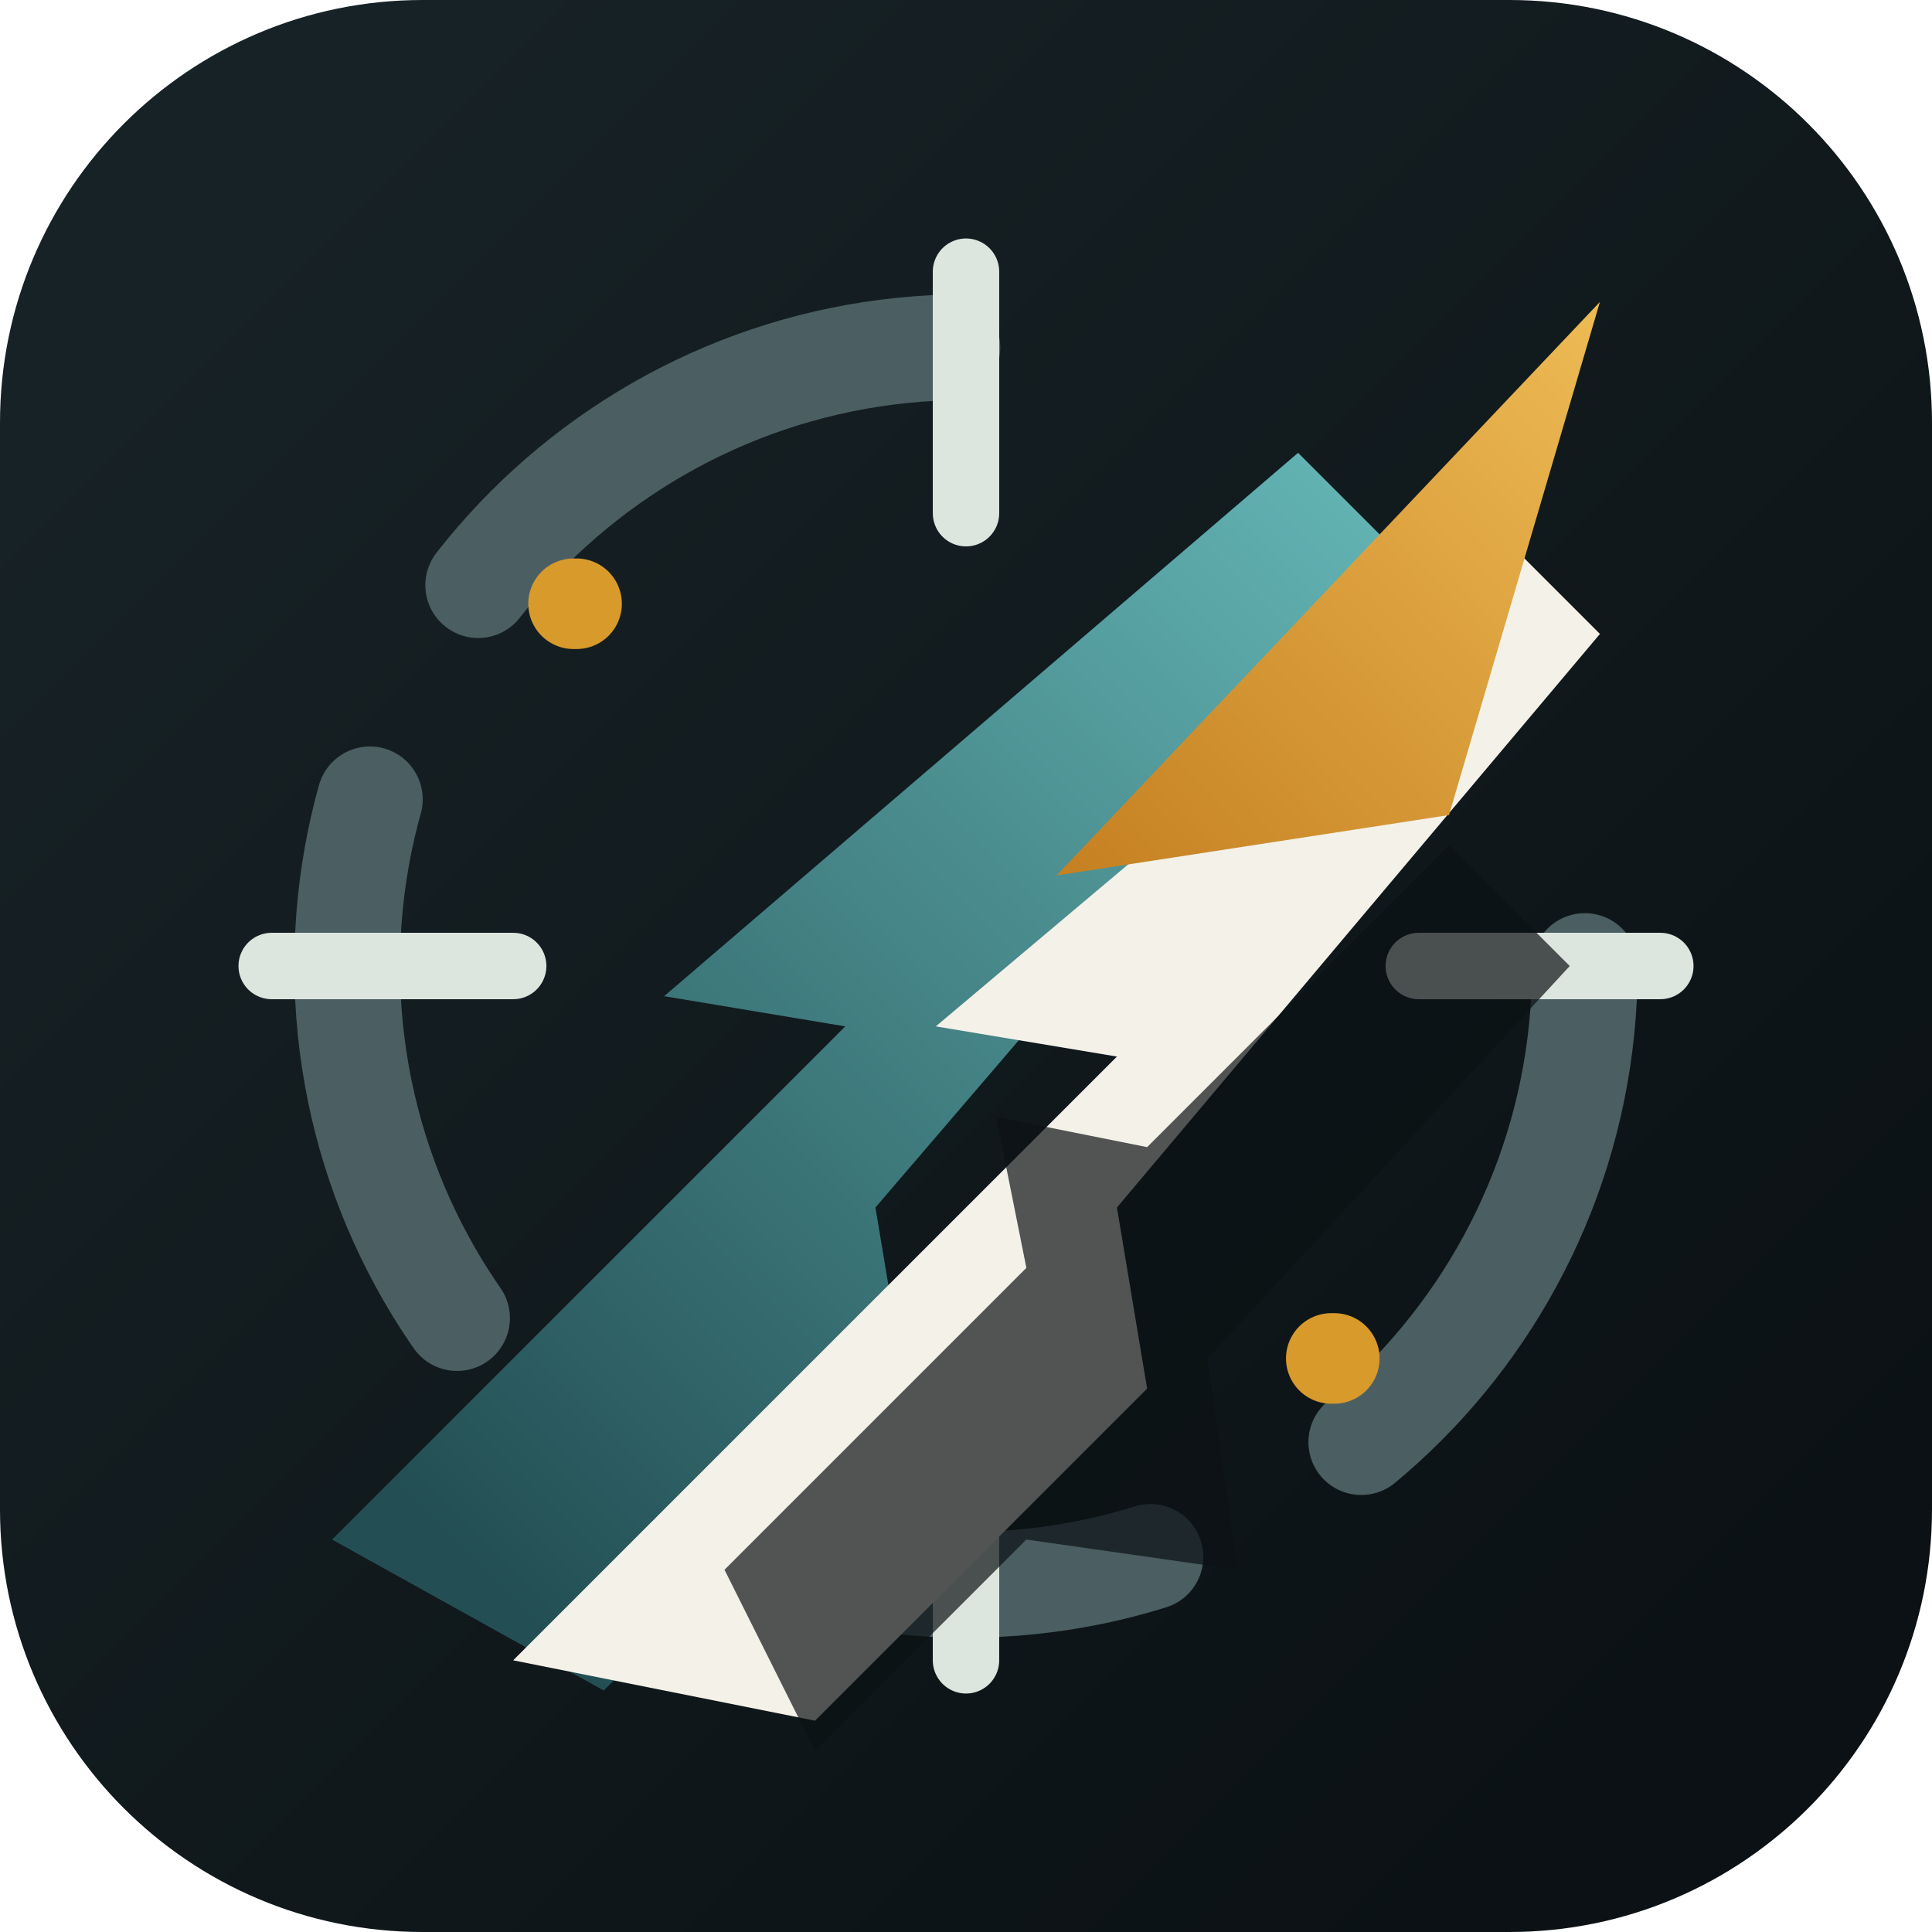
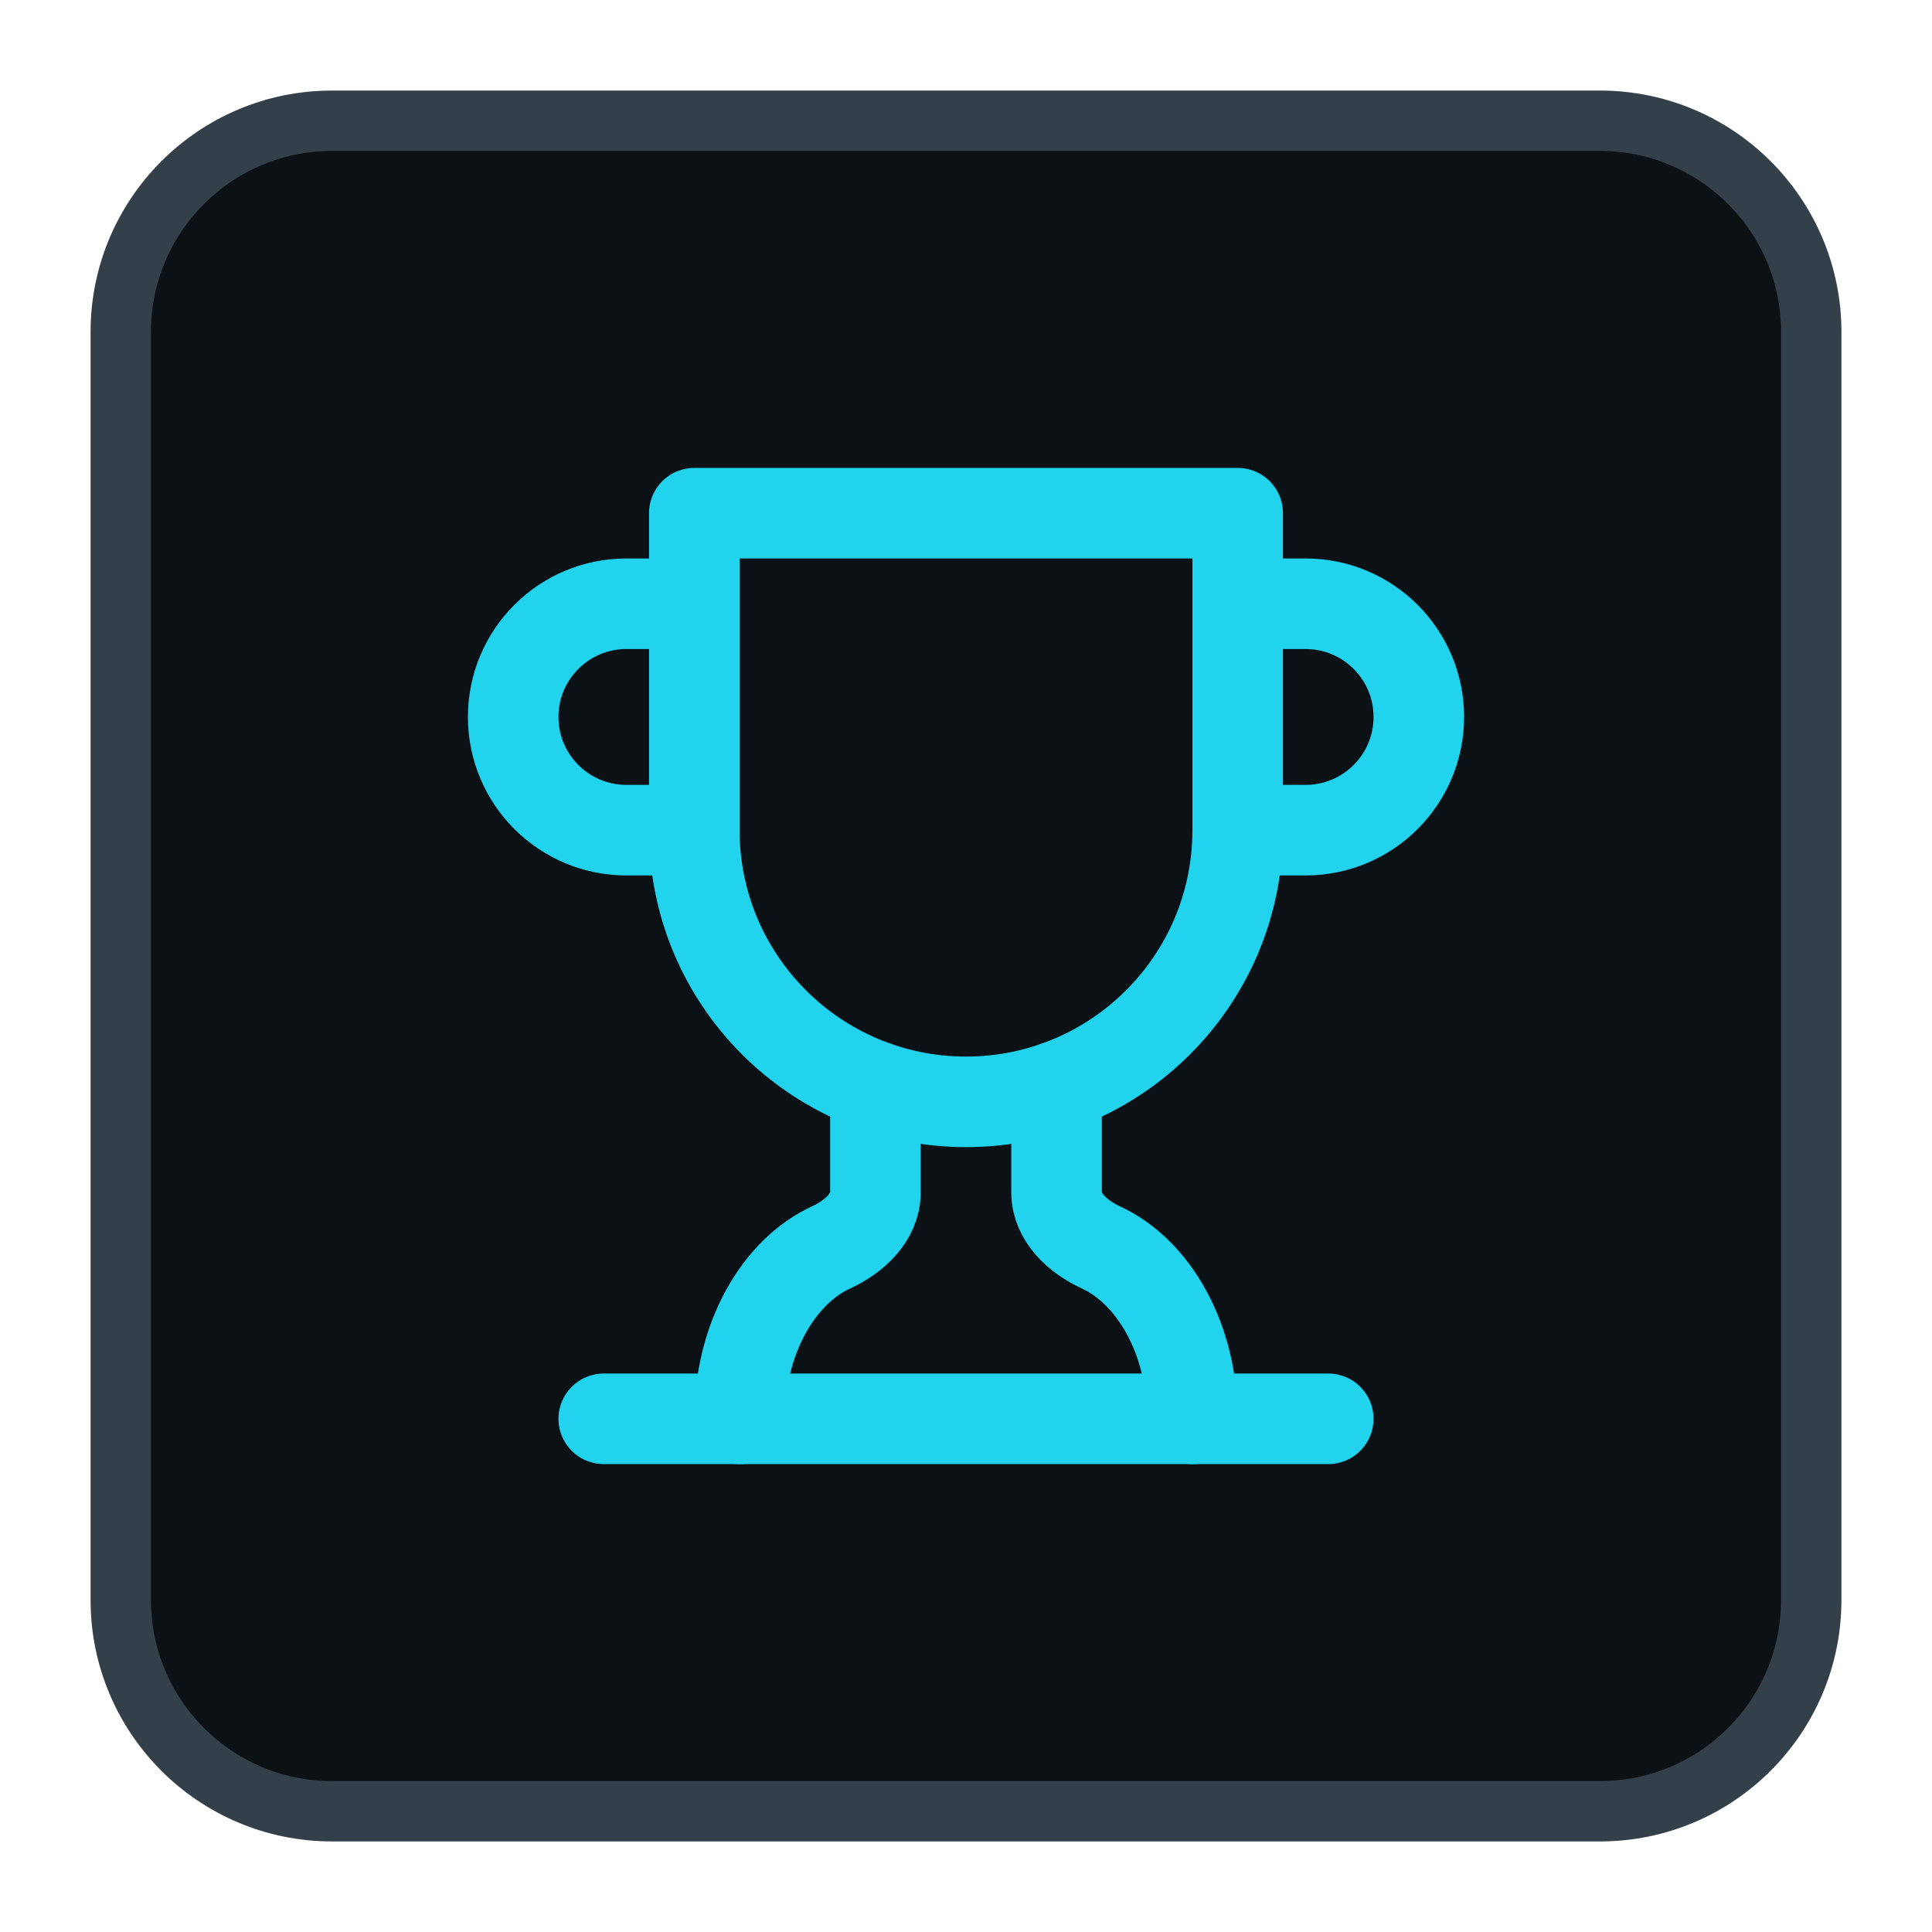
- <svg xmlns="http://www.w3.org/2000/svg" viewBox="0 0 64 64" role="img" aria-label="LoL Esports GPR Workbench">
-   <defs>
-     <linearGradient id="logo-bg" x1="8" x2="56" y1="8" y2="56" gradientUnits="userSpaceOnUse">
-       <stop stop-color="#172226" />
-       <stop offset="1" stop-color="#0b1114" />
-     </linearGradient>
-     <linearGradient id="logo-lane" x1="14" x2="48" y1="50" y2="16" gradientUnits="userSpaceOnUse">
-       <stop stop-color="#234f54" />
-       <stop offset="1" stop-color="#66b8b8" />
-     </linearGradient>
-     <linearGradient id="logo-arrow" x1="35" x2="56" y1="28" y2="8" gradientUnits="userSpaceOnUse">
-       <stop stop-color="#c68122" />
-       <stop offset="1" stop-color="#f3c35c" />
-     </linearGradient>
-   </defs>
-   <rect width="64" height="64" rx="14" fill="url(#logo-bg)" />
-   <path fill="none" stroke="#4b5f63" stroke-dasharray="18 8" stroke-linecap="round" stroke-width="3.5" d="M52.5 32A20.5 20.5 0 1 1 32 11.5" />
-   <path fill="none" stroke="#dde5df" stroke-linecap="round" stroke-width="2.2" d="M32 9v8m0 30v8M9 32h8m30 0h8" />
-   <path fill="url(#logo-lane)" d="m11 51 17-17-6-1 21-18 4 4-18 21 1 6-10 10z" />
-   <path fill="#f4f1e9" d="m17 55 20-20-6-1 19-16 3 3-16 19 1 6-11 11z" />
-   <path fill="#0b1114" d="m24 52 10-10-1-5 5 1 10-10 4 4-12 13 1 7-7-1-7 7z" opacity=".7" />
-   <path fill="url(#logo-arrow)" d="m35 29 18-19-5 17z" />
-   <path fill="none" stroke="#d79a2b" stroke-linecap="round" stroke-width="3" d="M19 20h.1m25 25h.1" />
+ <svg xmlns="http://www.w3.org/2000/svg" viewBox="0 0 64 64" role="img" aria-label="LoL Esports Power Index">
+   <rect x="4" y="4" width="56" height="56" rx="7" fill="#0b1114" stroke="#344049" stroke-width="2" />
+   <g transform="translate(14 14) scale(1.5)">
+     <path fill="none" stroke="#22d3ee" stroke-linecap="round" stroke-linejoin="round" stroke-width="2" d="M6 9H4.5a2.5 2.5 0 0 1 0-5H6" />
+     <path fill="none" stroke="#22d3ee" stroke-linecap="round" stroke-linejoin="round" stroke-width="2" d="M18 9h1.5a2.5 2.5 0 0 0 0-5H18" />
+     <path fill="none" stroke="#22d3ee" stroke-linecap="round" stroke-linejoin="round" stroke-width="2" d="M4 22h16" />
+     <path fill="none" stroke="#22d3ee" stroke-linecap="round" stroke-linejoin="round" stroke-width="2" d="M10 14.66V17c0 .55-.47.98-.97 1.21C7.85 18.75 7 20.24 7 22" />
+     <path fill="none" stroke="#22d3ee" stroke-linecap="round" stroke-linejoin="round" stroke-width="2" d="M14 14.66V17c0 .55.47.98.97 1.21C16.15 18.75 17 20.24 17 22" />
+     <path fill="none" stroke="#22d3ee" stroke-linecap="round" stroke-linejoin="round" stroke-width="2" d="M18 2H6v7a6 6 0 0 0 12 0V2Z" />
+   </g>
</svg>
